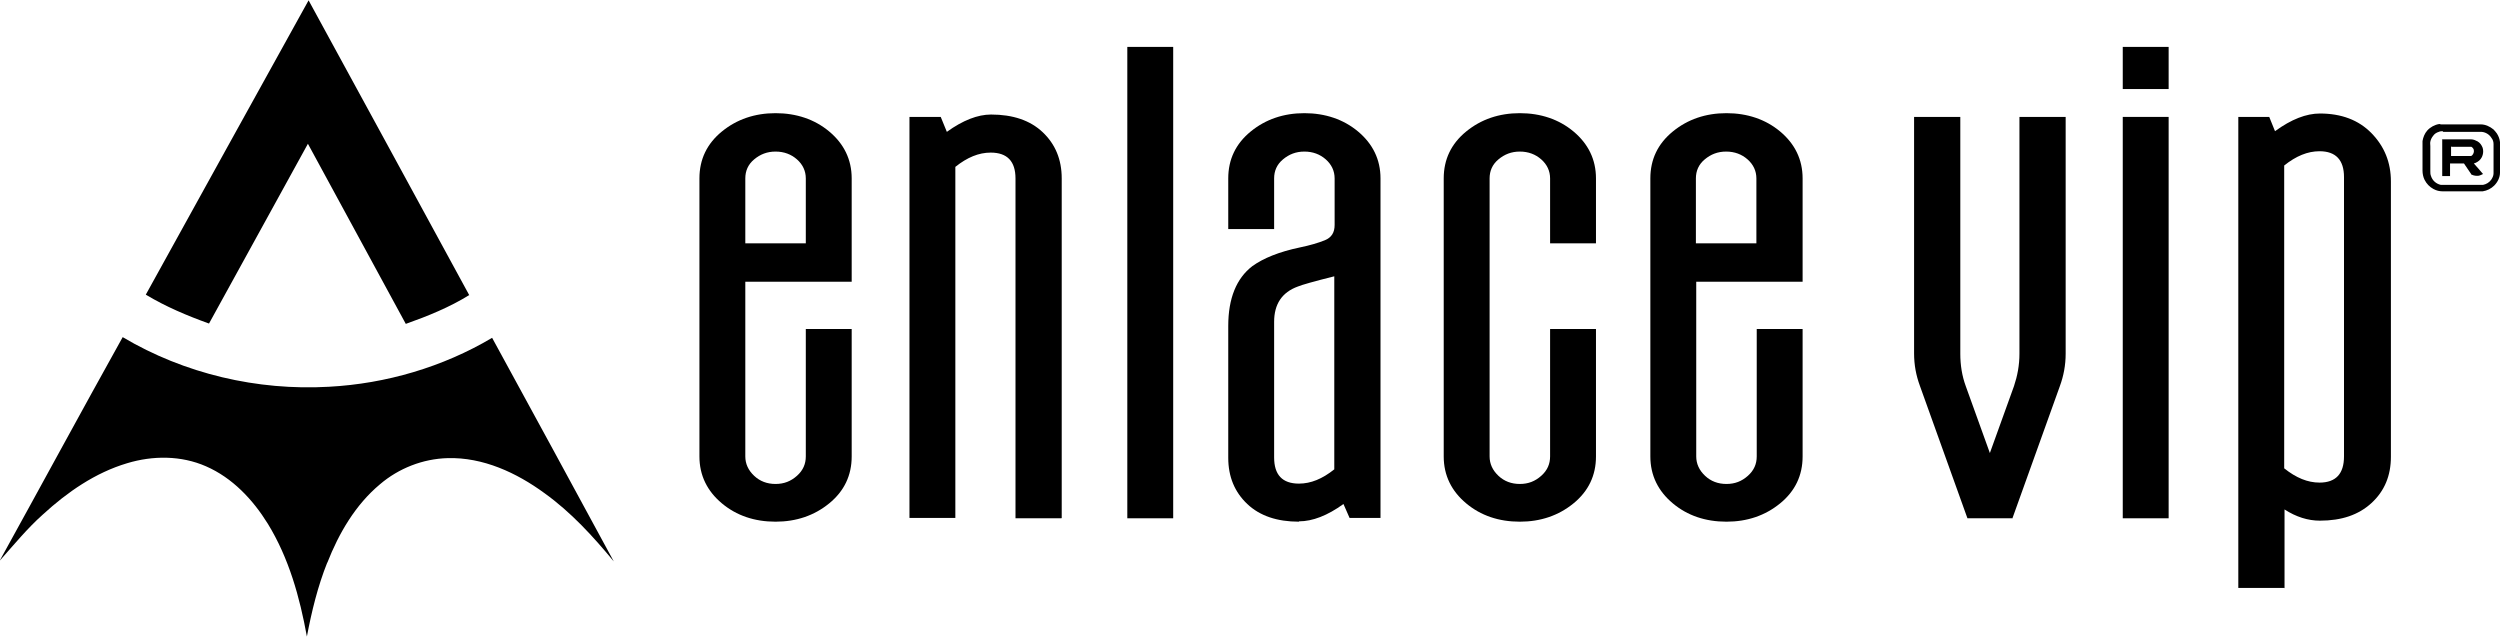
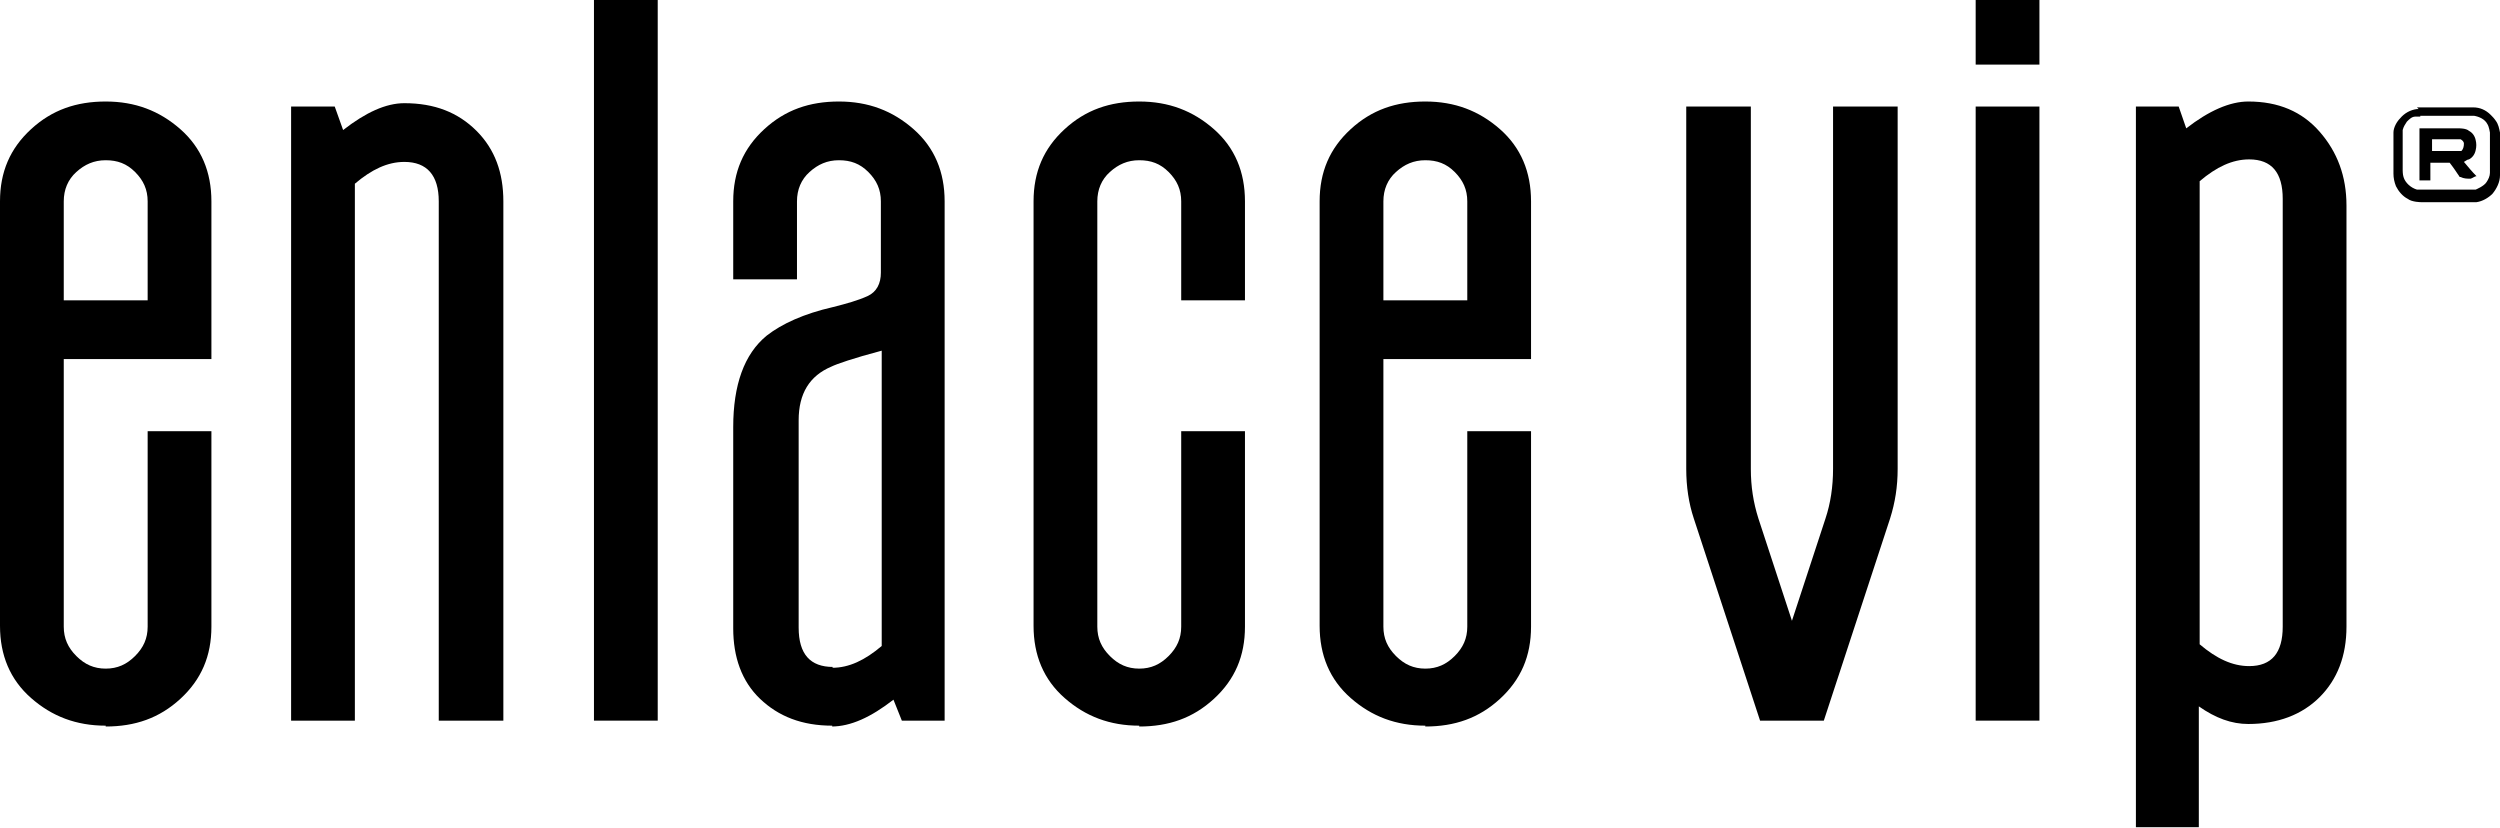
- <svg xmlns="http://www.w3.org/2000/svg" id="Capa_2" data-name="Capa 2" viewBox="0 0 73.56 18.73">
-   <g id="Layer_1" data-name="Layer 1">
-     <g>
+ <svg xmlns="http://www.w3.org/2000/svg" id="Capa_2" data-name="Capa 2" viewBox="0 0 29.8 9.86">
+   <g id="Capa_1-2" data-name="Capa 1">
+     <g id="Layer_1" data-name="Layer 1">
      <g>
        <g>
-           <g>
-             <path d="M22.82,15.35c-.62,0-1.15-.18-1.58-.54s-.66-.82-.66-1.38V5.25c0-.56.22-1.02.66-1.38s.97-.54,1.58-.54,1.15.18,1.58.54.66.82.66,1.38v3.04h-3.13v5.14c0,.22.09.41.26.57s.38.24.63.24.45-.08.63-.24.26-.35.26-.57v-3.75h1.35v3.75c0,.56-.22,1.02-.66,1.38s-.97.54-1.58.54ZM23.71,7.16v-1.91c0-.22-.09-.41-.26-.56s-.38-.23-.63-.23-.45.08-.63.23-.26.34-.26.56v1.91h1.77Z" />
-             <path d="M31.23,15.25h-1.35V5.25c0-.5-.24-.76-.73-.76-.35,0-.69.14-1.04.42v10.33h-1.35V3.44h.92l.18.44c.47-.34.91-.51,1.3-.51.64,0,1.15.17,1.52.52s.56.8.56,1.36v9.99Z" />
-             <path d="M34.52,15.25h-1.35V1.38h1.35v13.86Z" />
-             <path d="M38.22,15.35c-.64,0-1.15-.17-1.52-.52s-.56-.8-.56-1.36v-3.88c0-.81.24-1.4.71-1.76.32-.23.78-.42,1.4-.55.29-.06.53-.13.73-.21s.29-.23.29-.45v-1.37c0-.22-.09-.41-.26-.56s-.38-.23-.63-.23-.45.08-.63.23-.26.34-.26.56v1.49h-1.35v-1.49c0-.56.22-1.02.66-1.38s.97-.54,1.58-.54,1.15.18,1.58.54.66.82.66,1.38v9.99h-.91l-.18-.41c-.47.34-.91.51-1.31.51ZM38.22,14.23c.35,0,.69-.14,1.04-.42v-5.68c-.6.15-.95.25-1.07.3-.47.17-.7.52-.7,1.04v3.99c0,.51.24.77.73.77Z" />
-             <path d="M44.72,15.35c-.62,0-1.15-.18-1.58-.54s-.66-.82-.66-1.38V5.25c0-.56.22-1.02.66-1.38s.97-.54,1.58-.54,1.15.18,1.58.54.66.82.66,1.38v1.91h-1.35v-1.91c0-.22-.09-.41-.26-.56s-.38-.23-.63-.23-.45.08-.63.23-.26.34-.26.56v8.18c0,.22.09.41.26.57s.38.24.63.24.45-.08.63-.24.26-.35.26-.57v-3.75h1.35v3.75c0,.56-.22,1.02-.66,1.38s-.97.54-1.58.54Z" />
-             <path d="M50.8,15.35c-.62,0-1.15-.18-1.58-.54s-.66-.82-.66-1.38V5.25c0-.56.22-1.02.66-1.38s.97-.54,1.58-.54,1.15.18,1.58.54.66.82.66,1.38v3.04h-3.13v5.14c0,.22.09.41.26.57s.38.24.63.24.45-.08.63-.24.26-.35.26-.57v-3.75h1.35v3.75c0,.56-.22,1.02-.66,1.38s-.97.54-1.58.54ZM51.68,7.16v-1.91c0-.22-.09-.41-.26-.56s-.38-.23-.63-.23-.45.08-.63.23-.26.34-.26.56v1.91h1.77Z" />
-           </g>
-           <g>
-             <path d="M59.22,15.25h-1.33l-1.4-3.9c-.11-.3-.17-.61-.17-.95V3.44h1.36v6.97c0,.33.05.65.16.95l.71,1.97.71-1.97c.1-.3.16-.61.16-.95V3.44h1.36v6.97c0,.33-.06.65-.17.95l-1.4,3.9Z" />
-             <path d="M63.81,2.62h-1.35v-1.24h1.35v1.24ZM63.81,15.25h-1.35V3.44h1.35v11.81Z" />
-             <path d="M67.21,17.3h-1.35V3.44h.91l.17.42c.48-.35.92-.52,1.32-.52.63,0,1.14.19,1.52.58s.57.86.57,1.42v8.1c0,.56-.19,1.01-.57,1.36s-.88.52-1.52.52c-.35,0-.7-.11-1.04-.33v2.32ZM68.25,14.2c.48,0,.72-.26.72-.77V5.21c0-.5-.24-.76-.72-.76-.35,0-.69.14-1.04.42v8.91c.35.28.69.42,1.04.42Z" />
-           </g>
+           <path d="M1.26,8.65c-.35,0-.64-.11-.89-.33s-.37-.51-.37-.86V2.4c0-.35.12-.63.37-.86.25-.23.54-.33.89-.33s.64.11.89.33c.25.22.37.51.37.86v1.88H.76v3.19c0,.14.05.25.15.35.1.1.21.15.35.15s.25-.05.35-.15.15-.21.15-.35v-2.33h.76v2.33c0,.35-.12.63-.37.86s-.54.33-.89.33h0ZM1.76,3.58v-1.18c0-.14-.05-.25-.15-.35s-.21-.14-.35-.14-.25.05-.35.14c-.1.09-.15.21-.15.35v1.18h1Z" />
+           <path d="M5.99,8.59h-.76V2.4c0-.31-.14-.47-.41-.47-.2,0-.39.09-.59.26v6.4h-.76V1.27h.52l.1.28c.27-.21.51-.32.73-.32.36,0,.64.11.86.33s.32.5.32.84v6.19h-.01Z" />
+           <path d="M7.84,8.59h-.76V0h.76v8.59Z" />
+           <path d="M9.92,8.65c-.36,0-.64-.11-.86-.32s-.32-.5-.32-.84v-2.4c0-.5.13-.87.4-1.09.18-.14.44-.26.79-.34.16-.04.3-.08.41-.13s.16-.15.16-.28v-.85c0-.14-.05-.25-.15-.35s-.21-.14-.35-.14-.25.05-.35.14c-.1.09-.15.21-.15.35v.93h-.76v-.93c0-.35.12-.63.37-.86s.54-.33.89-.33.64.11.89.33.37.51.37.86v6.19h-.51l-.1-.25c-.27.21-.51.32-.74.32h.01ZM9.92,7.96c.2,0,.39-.09.59-.26v-3.52c-.34.09-.54.16-.6.19-.26.11-.39.32-.39.64v2.47c0,.32.14.47.41.47h0Z" />
+           <path d="M13.58,8.65c-.35,0-.64-.11-.89-.33s-.37-.51-.37-.86V2.4c0-.35.12-.63.37-.86s.54-.33.89-.33.64.11.89.33.37.51.37.86v1.18h-.76v-1.18c0-.14-.05-.25-.15-.35s-.21-.14-.35-.14-.25.05-.35.14c-.1.09-.15.21-.15.35v5.07c0,.14.05.25.15.35s.21.15.35.15.25-.05.35-.15.15-.21.15-.35v-2.33h.76v2.33c0,.35-.12.63-.37.86s-.54.33-.89.33h0Z" />
+           <path d="M16.99,8.65c-.35,0-.64-.11-.89-.33s-.37-.51-.37-.86V2.4c0-.35.12-.63.37-.86s.54-.33.89-.33.64.11.89.33.37.51.37.86v1.88h-1.76v3.19c0,.14.05.25.15.35s.21.15.35.15.25-.05.35-.15.15-.21.15-.35v-2.33h.76v2.33c0,.35-.12.63-.37.86s-.54.33-.89.33h0ZM17.49,3.58v-1.18c0-.14-.05-.25-.15-.35s-.21-.14-.35-.14-.25.05-.35.14c-.1.09-.15.21-.15.35v1.18h1Z" />
        </g>
        <g>
-           <path d="M71.81,3.66s.06,0,.08,0c.37,0,.73,0,1.1,0,.14,0,.27.06.38.15.04.04.07.08.1.12.05.08.08.16.09.25,0,.03,0,.05,0,.08,0,.27,0,.55,0,.82,0,.14-.07.28-.17.38-.09.09-.21.15-.34.17-.03,0-.06,0-.09,0-.36,0-.72,0-1.08,0-.1,0-.19-.02-.28-.07-.11-.06-.2-.15-.26-.27-.04-.08-.06-.18-.06-.27v-.73s0-.09,0-.14c.02-.11.06-.22.14-.31.09-.1.22-.17.35-.19,0,0,.02,0,.03,0ZM71.87,3.86s-.08,0-.11.02c-.07.02-.13.06-.17.12-.04.05-.07.11-.08.17-.01.04,0,.08,0,.13,0,.25,0,.49,0,.74,0,.05,0,.09.02.14.04.13.15.23.29.26.04,0,.08,0,.12,0,.35,0,.7,0,1.05,0,.02,0,.05,0,.07,0,.1-.02.18-.07.24-.15.04-.06.07-.12.07-.19,0-.05,0-.09,0-.14v-.64s0-.05,0-.08c0-.07-.02-.13-.06-.18-.06-.1-.17-.17-.29-.18-.06,0-.12,0-.18,0-.32,0-.64,0-.95,0h0Z" />
-           <path d="M71.85,4.1c.07,0,.15,0,.22,0,.21,0,.43,0,.64,0,.07,0,.13.03.19.06.07.04.12.11.15.19.02.07.02.14,0,.21-.02.08-.08.16-.15.2-.03.02-.07.04-.11.05.09.1.18.2.27.31-.04.02-.08.04-.12.05-.07.01-.15,0-.21-.03,0,0-.02,0-.02-.02-.07-.1-.14-.21-.21-.31h-.41c0,.12,0,.25,0,.37h-.23c0-.36,0-.71,0-1.07ZM72.12,4.3s0,.06,0,.09c0,.07,0,.13,0,.2.05,0,.11,0,.16,0,.07,0,.14,0,.21,0,.07,0,.14,0,.21,0,.02,0,.03-.01.04-.02.04-.04.06-.1.05-.15,0-.04-.04-.08-.07-.1,0,0-.01,0-.02,0-.19,0-.38,0-.57,0Z" />
+           <path d="M21.73,8.59h-.75l-.79-2.41c-.06-.18-.09-.38-.09-.59V1.27h.77v4.32c0,.21.03.4.09.59l.4,1.22.4-1.22c.06-.18.09-.38.09-.59V1.27h.77v4.32c0,.21-.03.4-.09.59l-.79,2.41h0Z" />
+           <path d="M24.31.77h-.76v-.77h.76v.77ZM24.31,8.59h-.76V1.27h.76v7.32Z" />
+           <path d="M26.22,9.86h-.76V1.27h.51l.09.26c.27-.21.52-.32.74-.32.36,0,.64.12.85.36s.32.53.32.88v5.02c0,.35-.11.63-.32.84s-.5.32-.85.32c-.2,0-.39-.07-.59-.21v1.44h.01ZM26.81,7.94c.27,0,.4-.16.4-.47V2.37c0-.31-.13-.47-.4-.47-.2,0-.39.09-.59.26v5.52c.2.17.39.26.59.26Z" />
        </g>
      </g>
      <g>
-         <path d="M9.63,16.55c-.28.7-.46,1.44-.6,2.18-.21-1.16-.53-2.31-1.15-3.32-.44-.71-1.04-1.35-1.82-1.69-.73-.32-1.56-.32-2.32-.09-.94.28-1.76.85-2.48,1.51-.46.41-.86.9-1.27,1.36,1.21-2.19,2.4-4.39,3.62-6.58,1.82,1.08,3.96,1.58,6.07,1.46,1.68-.09,3.35-.58,4.8-1.44,1.2,2.19,2.39,4.39,3.58,6.58-.61-.74-1.26-1.45-2.04-2.01-.82-.6-1.81-1.06-2.85-1.03-.73.02-1.44.3-1.99.77-.72.6-1.21,1.44-1.55,2.31Z" />
-         <path d="M13.81,8.68c-.58.36-1.22.62-1.87.85l-2.88-5.3c-.97,1.76-1.94,3.53-2.91,5.29-.64-.23-1.28-.5-1.86-.85,1.6-2.89,3.19-5.78,4.79-8.66,1.58,2.89,3.15,5.78,4.73,8.68Z" />
+         <path d="M28.81,1.28h.67c.08,0,.15.03.21.09.02.02.04.04.06.07.03.04.04.09.05.14v.51c0,.08-.04.16-.09.22-.05.05-.12.09-.19.1h-.66s-.11,0-.16-.04c-.06-.03-.11-.09-.14-.15-.02-.05-.03-.1-.03-.15v-.49c0-.06.04-.13.08-.17.05-.06.12-.1.2-.11h.02l-.02-.02ZM28.85,1.39s-.04,0-.06,0c-.04,0-.07.03-.1.06-.02.03-.04.06-.05.1v.48s0,.05.01.08c.02.07.09.13.16.15h.7s.1-.04.13-.09c.02-.03.04-.07.04-.11v-.48s-.01-.07-.03-.1c-.03-.06-.1-.09-.16-.1h-.64Z" />
+         <path d="M28.83,1.53h.49s.08,0,.11.03c.04.02.07.06.08.11.01.04.01.08,0,.12-.01.05-.04.09-.08.11-.02,0-.04.02-.06.03.05.06.1.12.15.17-.02,0-.04.02-.07.03-.04,0-.08,0-.12-.02h-.01c-.04-.06-.08-.12-.12-.17h-.23v.21h-.13v-.62ZM28.99,1.64v.16h.33s.01,0,.02,0c.02-.02.03-.05.03-.09,0-.02-.02-.04-.04-.05h-.34Z" />
      </g>
    </g>
  </g>
</svg>
